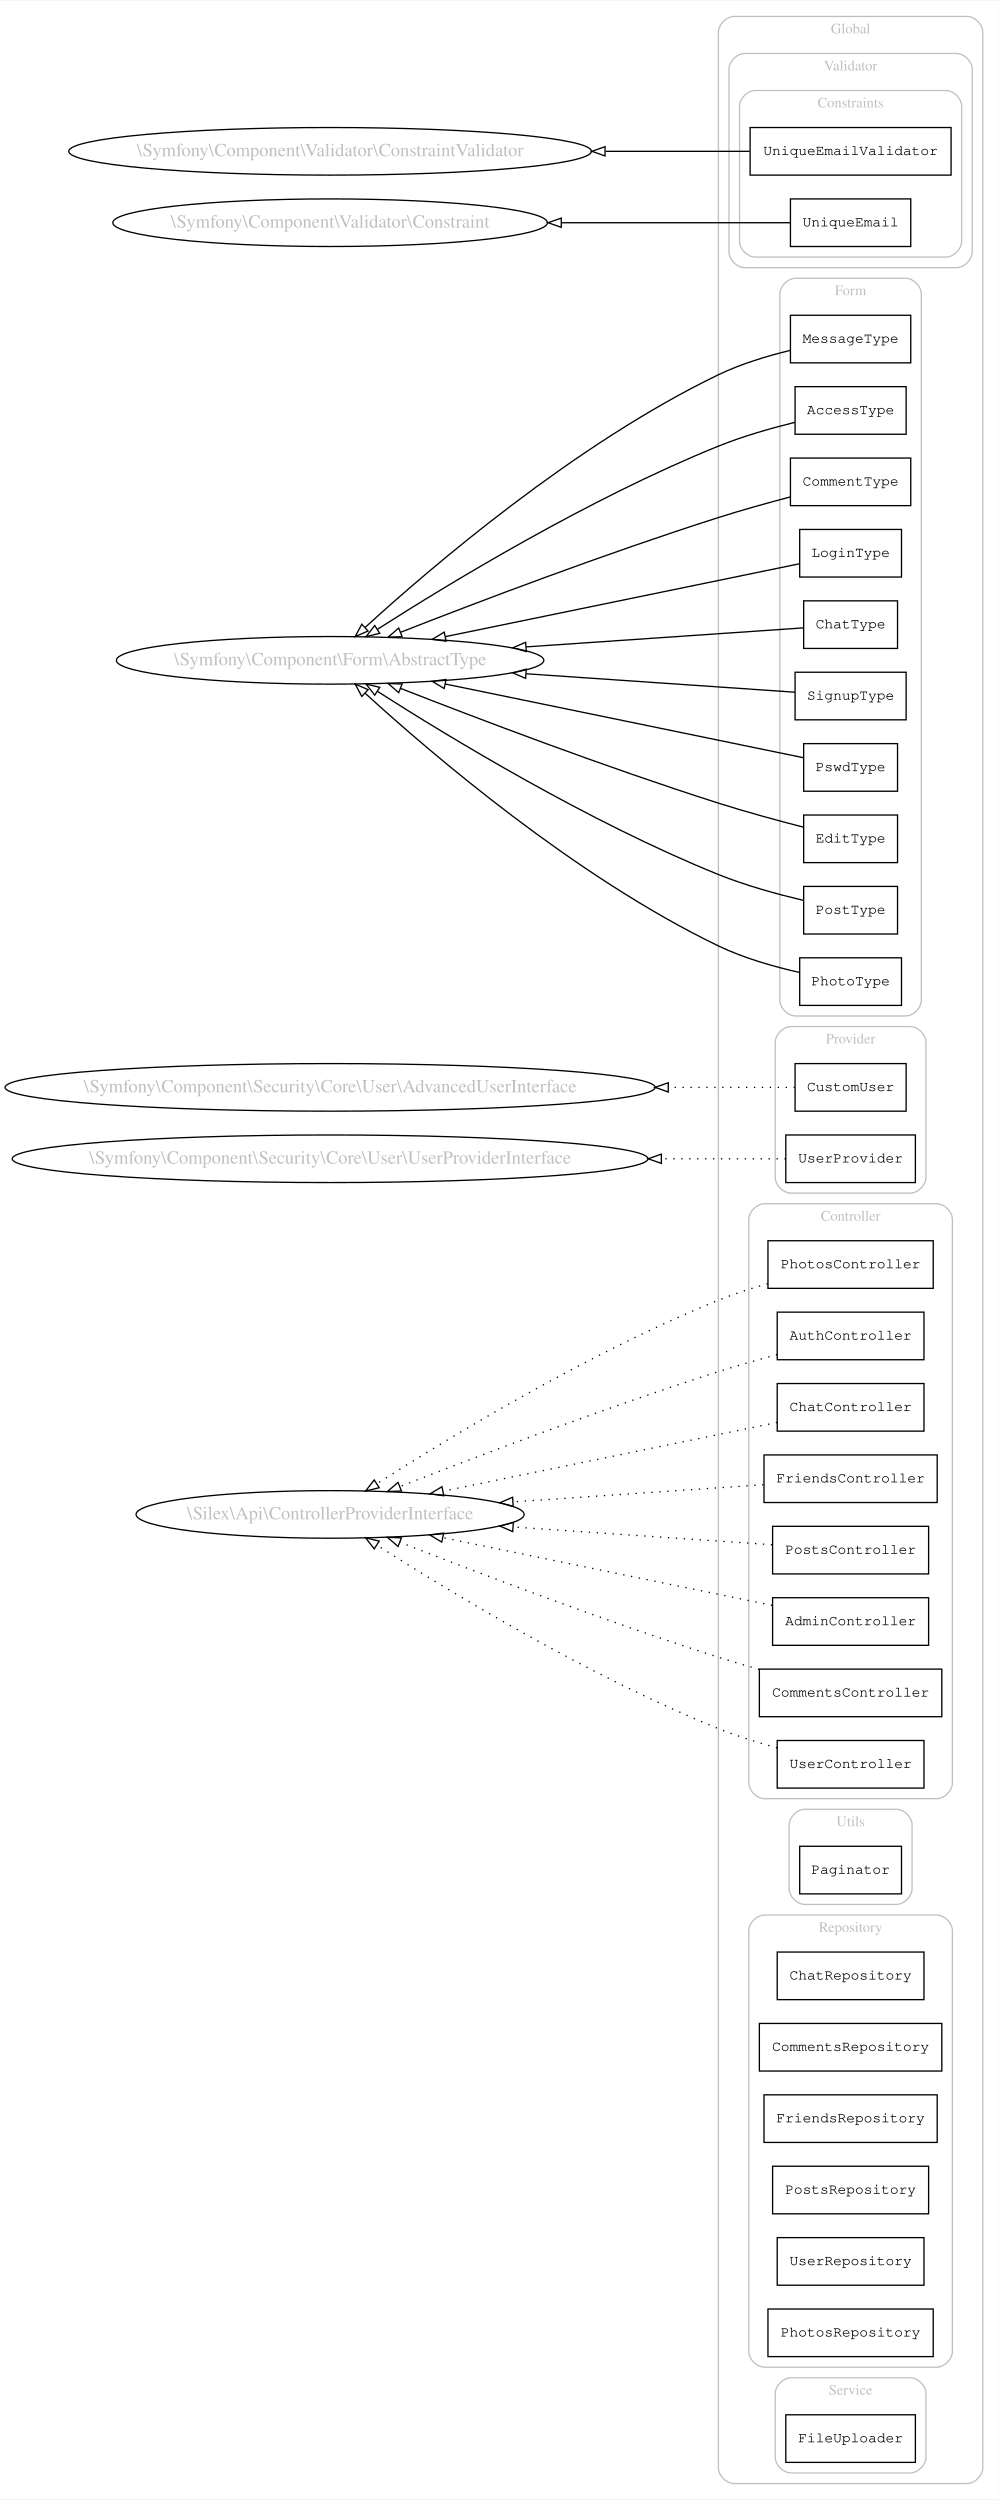
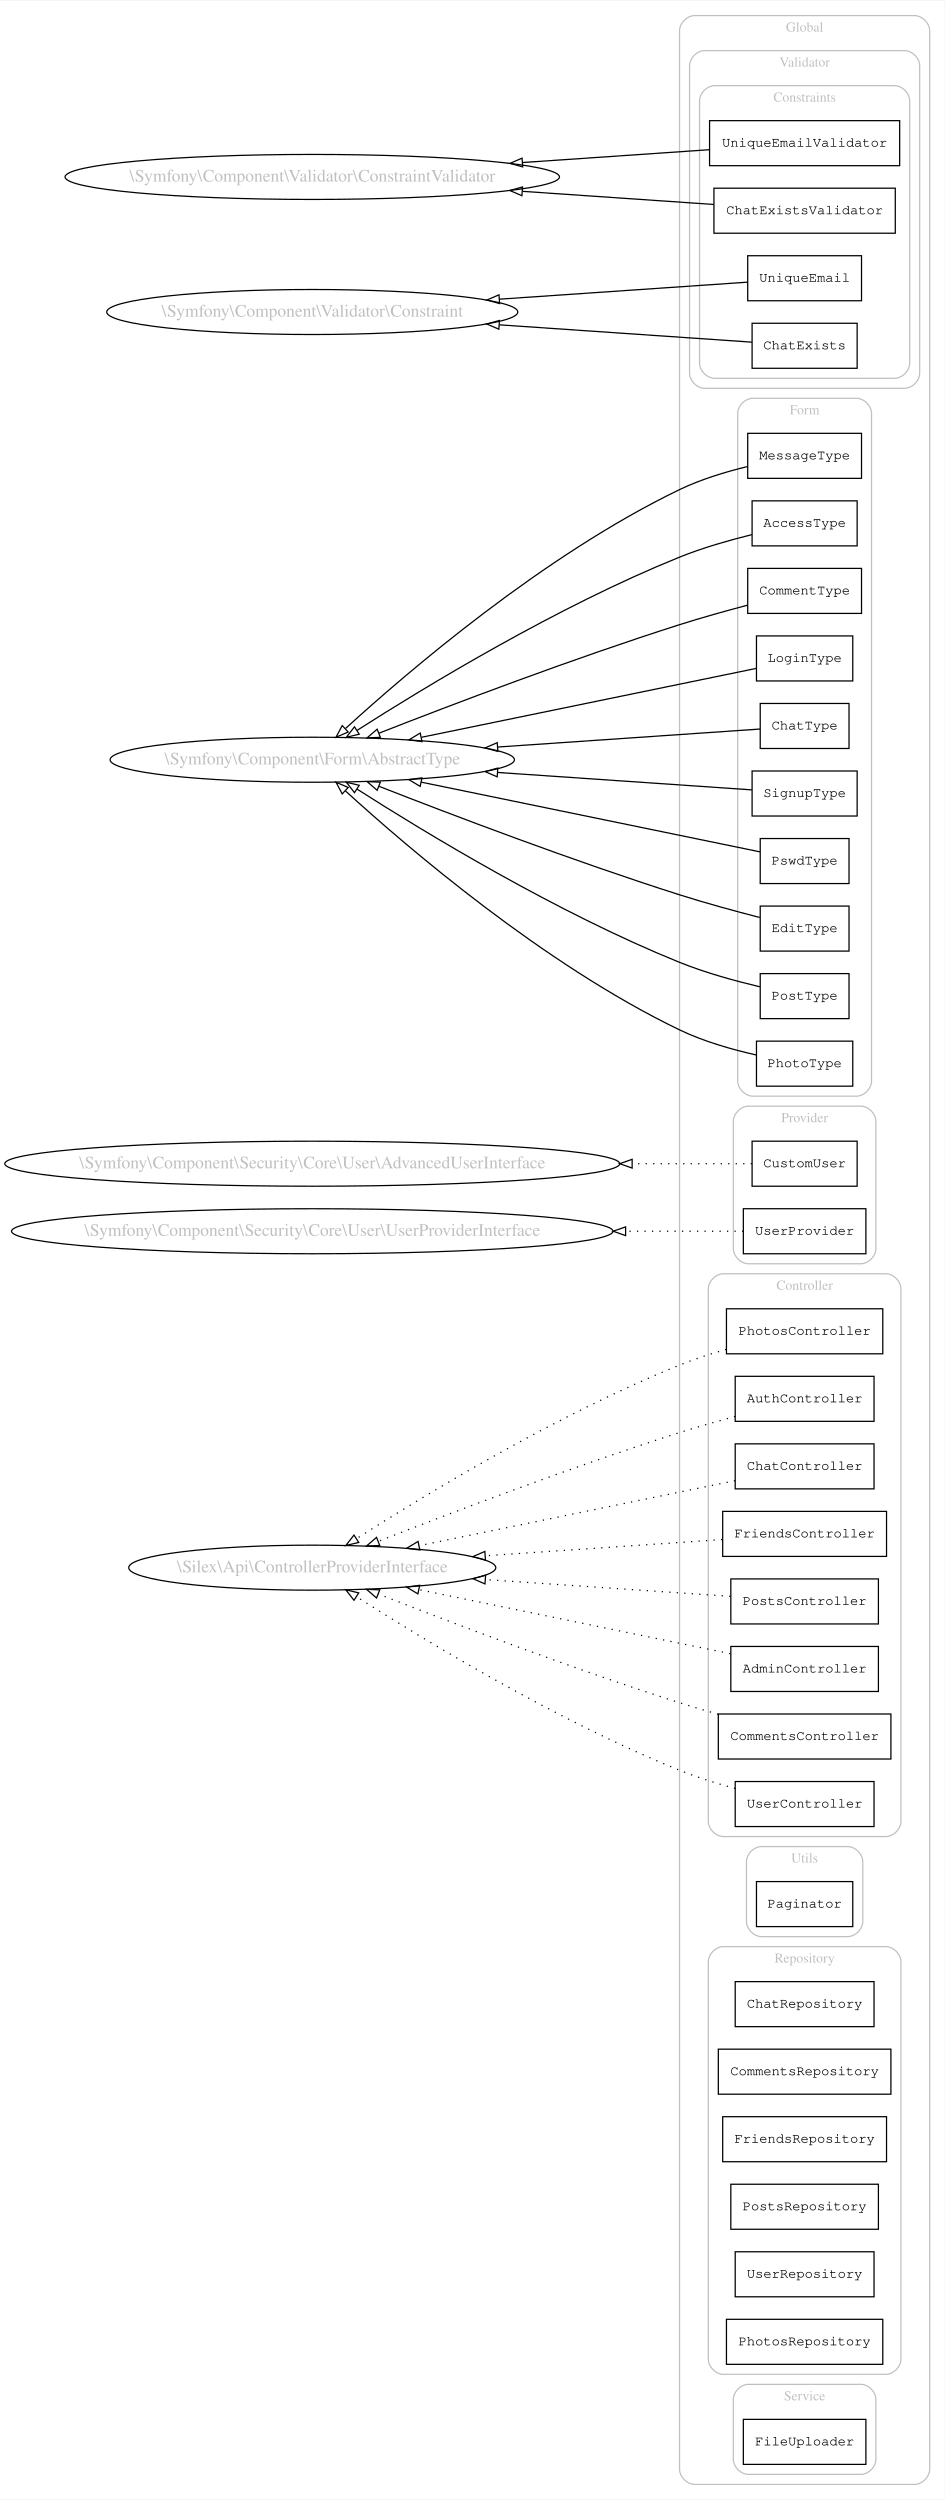
- <svg xmlns="http://www.w3.org/2000/svg" width="755pt" height="1890pt" viewBox="0.00 0.00 755.36 1890.00">
-   <g id="graph0" class="graph" transform="scale(1 1) rotate(0) translate(4 1886)">
-     <polygon fill="#ffffff" stroke="transparent" points="-4,4 -4,-1886 751.356,-1886 751.356,4 -4,4" />
+ <svg xmlns="http://www.w3.org/2000/svg" width="755pt" height="1998pt" viewBox="0.00 0.00 755.36 1998.00">
+   <g id="graph0" class="graph" transform="scale(1 1) rotate(0) translate(4 1994)">
+     <polygon fill="#ffffff" stroke="transparent" points="-4,4 -4,-1994 751.356,-1994 751.356,4 -4,4" />
    <g id="clust1" class="cluster">
-       <path fill="none" stroke="#c0c0c0" d="M551.356,-8C551.356,-8 727.356,-8 727.356,-8 733.356,-8 739.356,-14 739.356,-20 739.356,-20 739.356,-1862 739.356,-1862 739.356,-1868 733.356,-1874 727.356,-1874 727.356,-1874 551.356,-1874 551.356,-1874 545.356,-1874 539.356,-1868 539.356,-1862 539.356,-1862 539.356,-20 539.356,-20 539.356,-14 545.356,-8 551.356,-8" />
-       <text text-anchor="middle" x="639.356" y="-1861.2" font-family="Times,serif" font-size="11.00" fill="#c0c0c0">Global</text>
+       <path fill="none" stroke="#c0c0c0" d="M551.356,-8C551.356,-8 727.356,-8 727.356,-8 733.356,-8 739.356,-14 739.356,-20 739.356,-20 739.356,-1970 739.356,-1970 739.356,-1976 733.356,-1982 727.356,-1982 727.356,-1982 551.356,-1982 551.356,-1982 545.356,-1982 539.356,-1976 539.356,-1970 539.356,-1970 539.356,-20 539.356,-20 539.356,-14 545.356,-8 551.356,-8" />
+       <text text-anchor="middle" x="639.356" y="-1969.2" font-family="Times,serif" font-size="11.00" fill="#c0c0c0">Global</text>
    </g>
    <g id="clust2" class="cluster">
-       <path fill="none" stroke="#c0c0c0" d="M559.356,-1684C559.356,-1684 719.356,-1684 719.356,-1684 725.356,-1684 731.356,-1690 731.356,-1696 731.356,-1696 731.356,-1834 731.356,-1834 731.356,-1840 725.356,-1846 719.356,-1846 719.356,-1846 559.356,-1846 559.356,-1846 553.356,-1846 547.356,-1840 547.356,-1834 547.356,-1834 547.356,-1696 547.356,-1696 547.356,-1690 553.356,-1684 559.356,-1684" />
-       <text text-anchor="middle" x="639.356" y="-1833.2" font-family="Times,serif" font-size="11.00" fill="#c0c0c0">Validator</text>
+       <path fill="none" stroke="#c0c0c0" d="M559.356,-1684C559.356,-1684 719.356,-1684 719.356,-1684 725.356,-1684 731.356,-1690 731.356,-1696 731.356,-1696 731.356,-1942 731.356,-1942 731.356,-1948 725.356,-1954 719.356,-1954 719.356,-1954 559.356,-1954 559.356,-1954 553.356,-1954 547.356,-1948 547.356,-1942 547.356,-1942 547.356,-1696 547.356,-1696 547.356,-1690 553.356,-1684 559.356,-1684" />
+       <text text-anchor="middle" x="639.356" y="-1941.2" font-family="Times,serif" font-size="11.00" fill="#c0c0c0">Validator</text>
    </g>
    <g id="clust3" class="cluster">
-       <path fill="none" stroke="#c0c0c0" d="M567.356,-1692C567.356,-1692 711.356,-1692 711.356,-1692 717.356,-1692 723.356,-1698 723.356,-1704 723.356,-1704 723.356,-1806 723.356,-1806 723.356,-1812 717.356,-1818 711.356,-1818 711.356,-1818 567.356,-1818 567.356,-1818 561.356,-1818 555.356,-1812 555.356,-1806 555.356,-1806 555.356,-1704 555.356,-1704 555.356,-1698 561.356,-1692 567.356,-1692" />
-       <text text-anchor="middle" x="639.356" y="-1805.2" font-family="Times,serif" font-size="11.00" fill="#c0c0c0">Constraints</text>
+       <path fill="none" stroke="#c0c0c0" d="M567.356,-1692C567.356,-1692 711.356,-1692 711.356,-1692 717.356,-1692 723.356,-1698 723.356,-1704 723.356,-1704 723.356,-1914 723.356,-1914 723.356,-1920 717.356,-1926 711.356,-1926 711.356,-1926 567.356,-1926 567.356,-1926 561.356,-1926 555.356,-1920 555.356,-1914 555.356,-1914 555.356,-1704 555.356,-1704 555.356,-1698 561.356,-1692 567.356,-1692" />
+       <text text-anchor="middle" x="639.356" y="-1913.2" font-family="Times,serif" font-size="11.00" fill="#c0c0c0">Constraints</text>
    </g>
    <g id="clust4" class="cluster">
      <path fill="none" stroke="#c0c0c0" d="M597.856,-1118C597.856,-1118 680.856,-1118 680.856,-1118 686.856,-1118 692.856,-1124 692.856,-1130 692.856,-1130 692.856,-1664 692.856,-1664 692.856,-1670 686.856,-1676 680.856,-1676 680.856,-1676 597.856,-1676 597.856,-1676 591.856,-1676 585.856,-1670 585.856,-1664 585.856,-1664 585.856,-1130 585.856,-1130 585.856,-1124 591.856,-1118 597.856,-1118" />
      <text text-anchor="middle" x="639.356" y="-1663.2" font-family="Times,serif" font-size="11.00" fill="#c0c0c0">Form</text>
    </g>
    <g id="clust5" class="cluster">
      <path fill="none" stroke="#c0c0c0" d="M594.356,-984C594.356,-984 684.356,-984 684.356,-984 690.356,-984 696.356,-990 696.356,-996 696.356,-996 696.356,-1098 696.356,-1098 696.356,-1104 690.356,-1110 684.356,-1110 684.356,-1110 594.356,-1110 594.356,-1110 588.356,-1110 582.356,-1104 582.356,-1098 582.356,-1098 582.356,-996 582.356,-996 582.356,-990 588.356,-984 594.356,-984" />
      <text text-anchor="middle" x="639.356" y="-1097.2" font-family="Times,serif" font-size="11.00" fill="#c0c0c0">Provider</text>
    </g>
    <g id="clust6" class="cluster">
      <path fill="none" stroke="#c0c0c0" d="M574.356,-526C574.356,-526 704.356,-526 704.356,-526 710.356,-526 716.356,-532 716.356,-538 716.356,-538 716.356,-964 716.356,-964 716.356,-970 710.356,-976 704.356,-976 704.356,-976 574.356,-976 574.356,-976 568.356,-976 562.356,-970 562.356,-964 562.356,-964 562.356,-538 562.356,-538 562.356,-532 568.356,-526 574.356,-526" />
      <text text-anchor="middle" x="639.356" y="-963.2" font-family="Times,serif" font-size="11.00" fill="#c0c0c0">Controller</text>
    </g>
    <g id="clust7" class="cluster">
      <path fill="none" stroke="#c0c0c0" d="M604.856,-446C604.856,-446 673.856,-446 673.856,-446 679.856,-446 685.856,-452 685.856,-458 685.856,-458 685.856,-506 685.856,-506 685.856,-512 679.856,-518 673.856,-518 673.856,-518 604.856,-518 604.856,-518 598.856,-518 592.856,-512 592.856,-506 592.856,-506 592.856,-458 592.856,-458 592.856,-452 598.856,-446 604.856,-446" />
      <text text-anchor="middle" x="639.356" y="-505.2" font-family="Times,serif" font-size="11.00" fill="#c0c0c0">Utils</text>
    </g>
    <g id="clust8" class="cluster">
      <path fill="none" stroke="#c0c0c0" d="M574.356,-96C574.356,-96 704.356,-96 704.356,-96 710.356,-96 716.356,-102 716.356,-108 716.356,-108 716.356,-426 716.356,-426 716.356,-432 710.356,-438 704.356,-438 704.356,-438 574.356,-438 574.356,-438 568.356,-438 562.356,-432 562.356,-426 562.356,-426 562.356,-108 562.356,-108 562.356,-102 568.356,-96 574.356,-96" />
      <text text-anchor="middle" x="639.356" y="-425.2" font-family="Times,serif" font-size="11.00" fill="#c0c0c0">Repository</text>
    </g>
    <g id="clust9" class="cluster">
      <path fill="none" stroke="#c0c0c0" d="M594.356,-16C594.356,-16 684.356,-16 684.356,-16 690.356,-16 696.356,-22 696.356,-28 696.356,-28 696.356,-76 696.356,-76 696.356,-82 690.356,-88 684.356,-88 684.356,-88 594.356,-88 594.356,-88 588.356,-88 582.356,-82 582.356,-76 582.356,-76 582.356,-28 582.356,-28 582.356,-22 588.356,-16 594.356,-16" />
      <text text-anchor="middle" x="639.356" y="-75.2" font-family="Times,serif" font-size="11.00" fill="#c0c0c0">Service</text>
    </g>
    <g id="node1" class="node">
-       <polygon fill="none" stroke="#000000" points="715.356,-1790 563.356,-1790 563.356,-1754 715.356,-1754 715.356,-1790" />
-       <text text-anchor="middle" x="639.356" y="-1769.2" font-family="Courier,monospace" font-size="11.00" fill="#000000">UniqueEmailValidator</text>
-     </g>
-     <g id="node31" class="node">
-       <ellipse fill="none" stroke="#000000" cx="245.678" cy="-1772" rx="197.665" ry="18" />
-       <text text-anchor="middle" x="245.678" y="-1768.3" font-family="Times,serif" font-size="14.00" fill="#c0c0c0">\Symfony\Component\Validator\ConstraintValidator</text>
+       <polygon fill="none" stroke="#000000" points="715.356,-1898 563.356,-1898 563.356,-1862 715.356,-1862 715.356,-1898" />
+       <text text-anchor="middle" x="639.356" y="-1877.2" font-family="Courier,monospace" font-size="11.00" fill="#000000">UniqueEmailValidator</text>
+     </g>
+     <g id="node33" class="node">
+       <ellipse fill="none" stroke="#000000" cx="245.678" cy="-1853" rx="197.665" ry="18" />
+       <text text-anchor="middle" x="245.678" y="-1849.3" font-family="Times,serif" font-size="14.00" fill="#c0c0c0">\Symfony\Component\Validator\ConstraintValidator</text>
    </g>
    <g id="edge1" class="edge">
-       <path fill="none" stroke="#000000" d="M562.985,-1772C531.375,-1772 493.03,-1772 454.08,-1772" />
-       <polygon fill="none" stroke="#000000" points="453.628,-1768.5 443.628,-1772 453.628,-1775.5 453.628,-1768.5" />
+       <path fill="none" stroke="#000000" d="M562.985,-1874.762C520.447,-1871.845 465.713,-1868.091 413.719,-1864.525" />
+       <polygon fill="none" stroke="#000000" points="413.921,-1861.031 403.705,-1863.838 413.442,-1868.014 413.921,-1861.031" />
    </g>
    <g id="node2" class="node">
-       <polygon fill="none" stroke="#000000" points="684.856,-1736 593.856,-1736 593.856,-1700 684.856,-1700 684.856,-1736" />
-       <text text-anchor="middle" x="639.356" y="-1715.2" font-family="Courier,monospace" font-size="11.00" fill="#000000">UniqueEmail</text>
-     </g>
-     <g id="node35" class="node">
-       <ellipse fill="none" stroke="#000000" cx="245.678" cy="-1718" rx="164.371" ry="18" />
-       <text text-anchor="middle" x="245.678" y="-1714.3" font-family="Times,serif" font-size="14.00" fill="#c0c0c0">\Symfony\Component\Validator\Constraint</text>
-     </g>
-     <g id="edge9" class="edge">
-       <path fill="none" stroke="#000000" d="M593.812,-1718C551.065,-1718 484.347,-1718 420.707,-1718" />
-       <polygon fill="none" stroke="#000000" points="420.524,-1714.5 410.524,-1718 420.524,-1721.5 420.524,-1714.5" />
+       <polygon fill="none" stroke="#000000" points="711.856,-1844 566.856,-1844 566.856,-1808 711.856,-1808 711.856,-1844" />
+       <text text-anchor="middle" x="639.356" y="-1823.2" font-family="Courier,monospace" font-size="11.00" fill="#000000">ChatExistsValidator</text>
+     </g>
+     <g id="edge7" class="edge">
+       <path fill="none" stroke="#000000" d="M566.691,-1830.984C523.695,-1833.932 467.339,-1837.798 413.866,-1841.465" />
+       <polygon fill="none" stroke="#000000" points="413.304,-1837.995 403.567,-1842.171 413.783,-1844.979 413.304,-1837.995" />
    </g>
    <g id="node3" class="node">
+       <polygon fill="none" stroke="#000000" points="684.856,-1790 593.856,-1790 593.856,-1754 684.856,-1754 684.856,-1790" />
+       <text text-anchor="middle" x="639.356" y="-1769.2" font-family="Courier,monospace" font-size="11.00" fill="#000000">UniqueEmail</text>
+     </g>
+     <g id="node37" class="node">
+       <ellipse fill="none" stroke="#000000" cx="245.678" cy="-1745" rx="164.371" ry="18" />
+       <text text-anchor="middle" x="245.678" y="-1741.3" font-family="Times,serif" font-size="14.00" fill="#c0c0c0">\Symfony\Component\Validator\Constraint</text>
+     </g>
+     <g id="edge10" class="edge">
+       <path fill="none" stroke="#000000" d="M593.812,-1768.876C545.391,-1765.555 466.213,-1760.125 395.592,-1755.282" />
+       <polygon fill="none" stroke="#000000" points="395.456,-1751.764 385.24,-1754.572 394.977,-1758.748 395.456,-1751.764" />
+     </g>
+     <g id="node4" class="node">
+       <polygon fill="none" stroke="#000000" points="681.356,-1736 597.356,-1736 597.356,-1700 681.356,-1700 681.356,-1736" />
+       <text text-anchor="middle" x="639.356" y="-1715.2" font-family="Courier,monospace" font-size="11.00" fill="#000000">ChatExists</text>
+     </g>
+     <g id="edge21" class="edge">
+       <path fill="none" stroke="#000000" d="M597.226,-1720.889C549.107,-1724.19 467.666,-1729.775 395.281,-1734.74" />
+       <polygon fill="none" stroke="#000000" points="394.869,-1731.26 385.132,-1735.436 395.348,-1738.243 394.869,-1731.26" />
+     </g>
+     <g id="node5" class="node">
      <polygon fill="none" stroke="#000000" points="684.856,-1648 593.856,-1648 593.856,-1612 684.856,-1612 684.856,-1648" />
      <text text-anchor="middle" x="639.356" y="-1627.2" font-family="Courier,monospace" font-size="11.00" fill="#000000">MessageType</text>
    </g>
-     <g id="node32" class="node">
+     <g id="node34" class="node">
      <ellipse fill="none" stroke="#000000" cx="245.678" cy="-1387" rx="161.671" ry="18" />
      <text text-anchor="middle" x="245.678" y="-1383.3" font-family="Times,serif" font-size="14.00" fill="#c0c0c0">\Symfony\Component\Form\AbstractType</text>
    </g>
    <g id="edge2" class="edge">
      <path fill="none" stroke="#000000" d="M593.78,-1621.454C576.247,-1617.209 556.367,-1611.195 539.356,-1603 430.79,-1550.699 321.264,-1456.712 272.26,-1411.978" />
      <polygon fill="none" stroke="#000000" points="274.38,-1409.173 264.65,-1404.981 269.642,-1414.326 274.38,-1409.173" />
    </g>
-     <g id="node4" class="node">
+     <g id="node6" class="node">
      <polygon fill="none" stroke="#000000" points="681.356,-1594 597.356,-1594 597.356,-1558 681.356,-1558 681.356,-1594" />
      <text text-anchor="middle" x="639.356" y="-1573.2" font-family="Courier,monospace" font-size="11.00" fill="#000000">AccessType</text>
    </g>
    <g id="edge4" class="edge">
      <path fill="none" stroke="#000000" d="M597.267,-1567.022C579.123,-1562.545 557.864,-1556.476 539.356,-1549 441.673,-1509.542 335.375,-1444.939 281.43,-1410.444" />
      <polygon fill="none" stroke="#000000" points="283.223,-1407.435 272.918,-1404.972 279.438,-1413.323 283.223,-1407.435" />
    </g>
-     <g id="node5" class="node">
+     <g id="node7" class="node">
      <polygon fill="none" stroke="#000000" points="684.856,-1540 593.856,-1540 593.856,-1504 684.856,-1504 684.856,-1540" />
      <text text-anchor="middle" x="639.356" y="-1519.2" font-family="Courier,monospace" font-size="11.00" fill="#000000">CommentType</text>
    </g>
-     <g id="edge7" class="edge">
+     <g id="edge8" class="edge">
      <path fill="none" stroke="#000000" d="M593.808,-1510.613C576.642,-1506.084 557.007,-1500.616 539.356,-1495 454.277,-1467.929 357.397,-1431.104 298.935,-1408.206" />
      <polygon fill="none" stroke="#000000" points="300.124,-1404.913 289.537,-1404.516 297.565,-1411.429 300.124,-1404.913" />
    </g>
-     <g id="node6" class="node">
+     <g id="node8" class="node">
      <polygon fill="none" stroke="#000000" points="677.856,-1486 600.856,-1486 600.856,-1450 677.856,-1450 677.856,-1486" />
      <text text-anchor="middle" x="639.356" y="-1465.2" font-family="Courier,monospace" font-size="11.00" fill="#000000">LoginType</text>
    </g>
-     <g id="edge8" class="edge">
+     <g id="edge9" class="edge">
      <path fill="none" stroke="#000000" d="M600.532,-1460.012C538.738,-1447.298 416.475,-1422.142 332.907,-1404.947" />
      <polygon fill="none" stroke="#000000" points="333.414,-1401.479 322.914,-1402.891 332.003,-1408.335 333.414,-1401.479" />
    </g>
-     <g id="node7" class="node">
+     <g id="node9" class="node">
      <polygon fill="none" stroke="#000000" points="674.856,-1432 603.856,-1432 603.856,-1396 674.856,-1396 674.856,-1432" />
      <text text-anchor="middle" x="639.356" y="-1411.2" font-family="Courier,monospace" font-size="11.00" fill="#000000">ChatType</text>
    </g>
-     <g id="edge12" class="edge">
+     <g id="edge13" class="edge">
      <path fill="none" stroke="#000000" d="M603.726,-1411.556C556.448,-1408.314 470.082,-1402.39 394.019,-1397.174" />
      <polygon fill="none" stroke="#000000" points="394.057,-1393.668 383.841,-1396.476 393.578,-1400.652 394.057,-1393.668" />
    </g>
-     <g id="node8" class="node">
+     <g id="node10" class="node">
      <polygon fill="none" stroke="#000000" points="681.356,-1378 597.356,-1378 597.356,-1342 681.356,-1342 681.356,-1378" />
      <text text-anchor="middle" x="639.356" y="-1357.2" font-family="Courier,monospace" font-size="11.00" fill="#000000">SignupType</text>
    </g>
-     <g id="edge13" class="edge">
+     <g id="edge14" class="edge">
      <path fill="none" stroke="#000000" d="M597.226,-1362.889C548.823,-1366.209 466.703,-1371.841 394,-1376.828" />
      <polygon fill="none" stroke="#000000" points="393.546,-1373.35 383.808,-1377.526 394.024,-1380.334 393.546,-1373.35" />
    </g>
-     <g id="node9" class="node">
+     <g id="node11" class="node">
      <polygon fill="none" stroke="#000000" points="674.856,-1324 603.856,-1324 603.856,-1288 674.856,-1288 674.856,-1324" />
      <text text-anchor="middle" x="639.356" y="-1303.2" font-family="Courier,monospace" font-size="11.00" fill="#000000">PswdType</text>
    </g>
-     <g id="edge14" class="edge">
+     <g id="edge15" class="edge">
      <path fill="none" stroke="#000000" d="M603.726,-1313.331C543.008,-1325.824 417.815,-1351.582 332.779,-1369.079" />
      <polygon fill="none" stroke="#000000" points="331.963,-1365.673 322.874,-1371.117 333.374,-1372.53 331.963,-1365.673" />
    </g>
-     <g id="node10" class="node">
+     <g id="node12" class="node">
      <polygon fill="none" stroke="#000000" points="674.856,-1270 603.856,-1270 603.856,-1234 674.856,-1234 674.856,-1270" />
      <text text-anchor="middle" x="639.356" y="-1249.2" font-family="Courier,monospace" font-size="11.00" fill="#000000">EditType</text>
    </g>
-     <g id="edge15" class="edge">
+     <g id="edge16" class="edge">
      <path fill="none" stroke="#000000" d="M603.495,-1260.86C584.342,-1265.799 560.434,-1272.293 539.356,-1279 454.277,-1306.071 357.397,-1342.896 298.935,-1365.794" />
      <polygon fill="none" stroke="#000000" points="297.565,-1362.571 289.537,-1369.484 300.124,-1369.087 297.565,-1362.571" />
    </g>
-     <g id="node11" class="node">
+     <g id="node13" class="node">
      <polygon fill="none" stroke="#000000" points="674.856,-1216 603.856,-1216 603.856,-1180 674.856,-1180 674.856,-1216" />
      <text text-anchor="middle" x="639.356" y="-1195.2" font-family="Courier,monospace" font-size="11.00" fill="#000000">PostType</text>
    </g>
-     <g id="edge18" class="edge">
+     <g id="edge19" class="edge">
      <path fill="none" stroke="#000000" d="M603.504,-1205.471C584.14,-1210.053 560.032,-1216.648 539.356,-1225 441.673,-1264.458 335.375,-1329.061 281.43,-1363.556" />
      <polygon fill="none" stroke="#000000" points="279.438,-1360.677 272.918,-1369.028 283.223,-1366.565 279.438,-1360.677" />
    </g>
-     <g id="node12" class="node">
+     <g id="node14" class="node">
      <polygon fill="none" stroke="#000000" points="677.856,-1162 600.856,-1162 600.856,-1126 677.856,-1126 677.856,-1162" />
      <text text-anchor="middle" x="639.356" y="-1141.2" font-family="Courier,monospace" font-size="11.00" fill="#000000">PhotoType</text>
    </g>
-     <g id="edge20" class="edge">
+     <g id="edge22" class="edge">
      <path fill="none" stroke="#000000" d="M600.656,-1150.942C581.599,-1155.225 558.635,-1161.713 539.356,-1171 430.79,-1223.301 321.264,-1317.288 272.26,-1362.022" />
      <polygon fill="none" stroke="#000000" points="269.642,-1359.674 264.65,-1369.019 274.38,-1364.827 269.642,-1359.674" />
    </g>
-     <g id="node13" class="node">
+     <g id="node15" class="node">
      <polygon fill="none" stroke="#000000" points="681.356,-1082 597.356,-1082 597.356,-1046 681.356,-1046 681.356,-1082" />
      <text text-anchor="middle" x="639.356" y="-1061.2" font-family="Courier,monospace" font-size="11.00" fill="#000000">CustomUser</text>
    </g>
-     <g id="node33" class="node">
+     <g id="node35" class="node">
      <ellipse fill="none" stroke="#000000" cx="245.678" cy="-1064" rx="245.857" ry="18" />
      <text text-anchor="middle" x="245.678" y="-1060.3" font-family="Times,serif" font-size="14.00" fill="#c0c0c0">\Symfony\Component\Security\Core\User\AdvancedUserInterface</text>
    </g>
    <g id="edge3" class="edge">
      <path fill="none" stroke="#000000" stroke-dasharray="1,5" d="M597.226,-1064C572.386,-1064 538.668,-1064 501.899,-1064" />
      <polygon fill="none" stroke="#000000" points="501.452,-1060.5 491.452,-1064 501.452,-1067.5 501.452,-1060.5" />
    </g>
-     <g id="node14" class="node">
+     <g id="node16" class="node">
      <polygon fill="none" stroke="#000000" points="688.356,-1028 590.356,-1028 590.356,-992 688.356,-992 688.356,-1028" />
      <text text-anchor="middle" x="639.356" y="-1007.2" font-family="Courier,monospace" font-size="11.00" fill="#000000">UserProvider</text>
    </g>
-     <g id="node36" class="node">
+     <g id="node38" class="node">
      <ellipse fill="none" stroke="#000000" cx="245.678" cy="-1010" rx="240.457" ry="18" />
      <text text-anchor="middle" x="245.678" y="-1006.3" font-family="Times,serif" font-size="14.00" fill="#c0c0c0">\Symfony\Component\Security\Core\User\UserProviderInterface</text>
    </g>
-     <g id="edge21" class="edge">
+     <g id="edge23" class="edge">
      <path fill="none" stroke="#000000" stroke-dasharray="1,5" d="M590.293,-1010C564.952,-1010 531.912,-1010 496.33,-1010" />
      <polygon fill="none" stroke="#000000" points="496.231,-1006.5 486.231,-1010 496.231,-1013.5 496.231,-1006.5" />
    </g>
-     <g id="node15" class="node">
+     <g id="node17" class="node">
      <polygon fill="none" stroke="#000000" points="701.856,-948 576.856,-948 576.856,-912 701.856,-912 701.856,-948" />
      <text text-anchor="middle" x="639.356" y="-927.2" font-family="Courier,monospace" font-size="11.00" fill="#000000">PhotosController</text>
    </g>
-     <g id="node34" class="node">
+     <g id="node36" class="node">
      <ellipse fill="none" stroke="#000000" cx="245.678" cy="-741" rx="146.774" ry="18" />
      <text text-anchor="middle" x="245.678" y="-737.3" font-family="Times,serif" font-size="14.00" fill="#c0c0c0">\Silex\Api\ControllerProviderInterface</text>
    </g>
    <g id="edge5" class="edge">
      <path fill="none" stroke="#000000" stroke-dasharray="1,5" d="M576.713,-915.571C564.159,-911.988 551.195,-907.782 539.356,-903 441.418,-863.438 334.818,-798.601 281.008,-764.173" />
      <polygon fill="none" stroke="#000000" points="282.826,-761.182 272.522,-758.716 279.04,-767.069 282.826,-761.182" />
    </g>
-     <g id="node16" class="node">
+     <g id="node18" class="node">
      <polygon fill="none" stroke="#000000" points="694.856,-894 583.856,-894 583.856,-858 694.856,-858 694.856,-894" />
      <text text-anchor="middle" x="639.356" y="-873.2" font-family="Courier,monospace" font-size="11.00" fill="#000000">AuthController</text>
    </g>
    <g id="edge6" class="edge">
      <path fill="none" stroke="#000000" stroke-dasharray="1,5" d="M583.823,-861.945C569.279,-858.008 553.665,-853.553 539.356,-849 454.032,-821.851 356.839,-784.892 298.43,-762.009" />
      <polygon fill="none" stroke="#000000" points="299.632,-758.721 289.045,-758.322 297.073,-765.236 299.632,-758.721" />
    </g>
-     <g id="node17" class="node">
+     <g id="node19" class="node">
      <polygon fill="none" stroke="#000000" points="694.856,-840 583.856,-840 583.856,-804 694.856,-804 694.856,-840" />
      <text text-anchor="middle" x="639.356" y="-819.2" font-family="Courier,monospace" font-size="11.00" fill="#000000">ChatController</text>
    </g>
-     <g id="edge10" class="edge">
+     <g id="edge11" class="edge">
      <path fill="none" stroke="#000000" stroke-dasharray="1,5" d="M583.787,-810.567C518.066,-797.044 407.939,-774.385 331.297,-758.616" />
      <polygon fill="none" stroke="#000000" points="331.683,-755.122 321.183,-756.535 330.272,-761.979 331.683,-755.122" />
    </g>
-     <g id="node18" class="node">
+     <g id="node20" class="node">
      <polygon fill="none" stroke="#000000" points="704.856,-786 573.856,-786 573.856,-750 704.856,-750 704.856,-786" />
      <text text-anchor="middle" x="639.356" y="-765.2" font-family="Courier,monospace" font-size="11.00" fill="#000000">FriendsController</text>
    </g>
-     <g id="edge11" class="edge">
+     <g id="edge12" class="edge">
      <path fill="none" stroke="#000000" stroke-dasharray="1,5" d="M573.463,-763.481C521.936,-759.947 448.498,-754.91 384.191,-750.5" />
      <polygon fill="none" stroke="#000000" points="384.169,-746.99 373.953,-749.798 383.69,-753.974 384.169,-746.99" />
    </g>
-     <g id="node19" class="node">
+     <g id="node21" class="node">
      <polygon fill="none" stroke="#000000" points="698.356,-732 580.356,-732 580.356,-696 698.356,-696 698.356,-732" />
      <text text-anchor="middle" x="639.356" y="-711.2" font-family="Courier,monospace" font-size="11.00" fill="#000000">PostsController</text>
    </g>
-     <g id="edge16" class="edge">
+     <g id="edge17" class="edge">
      <path fill="none" stroke="#000000" stroke-dasharray="1,5" d="M579.993,-718.071C528.302,-721.617 451.348,-726.894 384.297,-731.493" />
      <polygon fill="none" stroke="#000000" points="383.791,-728.019 374.054,-732.196 384.271,-735.003 383.791,-728.019" />
    </g>
-     <g id="node20" class="node">
+     <g id="node22" class="node">
      <polygon fill="none" stroke="#000000" points="698.356,-678 580.356,-678 580.356,-642 698.356,-642 698.356,-678" />
      <text text-anchor="middle" x="639.356" y="-657.2" font-family="Courier,monospace" font-size="11.00" fill="#000000">AdminController</text>
    </g>
-     <g id="edge17" class="edge">
+     <g id="edge18" class="edge">
      <path fill="none" stroke="#000000" stroke-dasharray="1,5" d="M579.993,-672.214C513.799,-685.834 406.177,-707.977 330.977,-723.45" />
      <polygon fill="none" stroke="#000000" points="330.14,-720.048 321.05,-725.492 331.55,-726.905 330.14,-720.048" />
    </g>
-     <g id="node21" class="node">
+     <g id="node23" class="node">
      <polygon fill="none" stroke="#000000" points="708.356,-624 570.356,-624 570.356,-588 708.356,-588 708.356,-624" />
      <text text-anchor="middle" x="639.356" y="-603.2" font-family="Courier,monospace" font-size="11.00" fill="#000000">CommentsController</text>
    </g>
-     <g id="edge19" class="edge">
+     <g id="edge20" class="edge">
      <path fill="none" stroke="#000000" stroke-dasharray="1,5" d="M570.266,-623.795C559.864,-626.722 549.295,-629.838 539.356,-633 454.032,-660.149 356.839,-697.108 298.43,-719.991" />
      <polygon fill="none" stroke="#000000" points="297.073,-716.764 289.045,-723.678 299.632,-723.279 297.073,-716.764" />
    </g>
-     <g id="node22" class="node">
+     <g id="node24" class="node">
      <polygon fill="none" stroke="#000000" points="694.856,-570 583.856,-570 583.856,-534 694.856,-534 694.856,-570" />
      <text text-anchor="middle" x="639.356" y="-549.2" font-family="Courier,monospace" font-size="11.00" fill="#000000">UserController</text>
    </g>
-     <g id="edge22" class="edge">
+     <g id="edge24" class="edge">
      <path fill="none" stroke="#000000" stroke-dasharray="1,5" d="M583.819,-564.454C569.129,-568.433 553.446,-573.309 539.356,-579 441.418,-618.562 334.818,-683.399 281.008,-717.827" />
      <polygon fill="none" stroke="#000000" points="279.04,-714.931 272.522,-723.284 282.826,-720.818 279.04,-714.931" />
    </g>
-     <g id="node23" class="node">
+     <g id="node25" class="node">
      <polygon fill="none" stroke="#000000" points="677.856,-490 600.856,-490 600.856,-454 677.856,-454 677.856,-490" />
      <text text-anchor="middle" x="639.356" y="-469.2" font-family="Courier,monospace" font-size="11.00" fill="#000000">Paginator</text>
    </g>
-     <g id="node24" class="node">
+     <g id="node26" class="node">
      <polygon fill="none" stroke="#000000" points="694.856,-410 583.856,-410 583.856,-374 694.856,-374 694.856,-410" />
      <text text-anchor="middle" x="639.356" y="-389.2" font-family="Courier,monospace" font-size="11.00" fill="#000000">ChatRepository</text>
    </g>
-     <g id="node25" class="node">
+     <g id="node27" class="node">
      <polygon fill="none" stroke="#000000" points="708.356,-356 570.356,-356 570.356,-320 708.356,-320 708.356,-356" />
      <text text-anchor="middle" x="639.356" y="-335.2" font-family="Courier,monospace" font-size="11.00" fill="#000000">CommentsRepository</text>
    </g>
-     <g id="node26" class="node">
+     <g id="node28" class="node">
      <polygon fill="none" stroke="#000000" points="704.856,-302 573.856,-302 573.856,-266 704.856,-266 704.856,-302" />
      <text text-anchor="middle" x="639.356" y="-281.2" font-family="Courier,monospace" font-size="11.00" fill="#000000">FriendsRepository</text>
    </g>
-     <g id="node27" class="node">
+     <g id="node29" class="node">
      <polygon fill="none" stroke="#000000" points="698.356,-248 580.356,-248 580.356,-212 698.356,-212 698.356,-248" />
      <text text-anchor="middle" x="639.356" y="-227.2" font-family="Courier,monospace" font-size="11.00" fill="#000000">PostsRepository</text>
    </g>
-     <g id="node28" class="node">
+     <g id="node30" class="node">
      <polygon fill="none" stroke="#000000" points="694.856,-194 583.856,-194 583.856,-158 694.856,-158 694.856,-194" />
      <text text-anchor="middle" x="639.356" y="-173.2" font-family="Courier,monospace" font-size="11.00" fill="#000000">UserRepository</text>
    </g>
-     <g id="node29" class="node">
+     <g id="node31" class="node">
      <polygon fill="none" stroke="#000000" points="701.856,-140 576.856,-140 576.856,-104 701.856,-104 701.856,-140" />
      <text text-anchor="middle" x="639.356" y="-119.2" font-family="Courier,monospace" font-size="11.00" fill="#000000">PhotosRepository</text>
    </g>
-     <g id="node30" class="node">
+     <g id="node32" class="node">
      <polygon fill="none" stroke="#000000" points="688.356,-60 590.356,-60 590.356,-24 688.356,-24 688.356,-60" />
      <text text-anchor="middle" x="639.356" y="-39.2" font-family="Courier,monospace" font-size="11.00" fill="#000000">FileUploader</text>
    </g>
  </g>
</svg>
